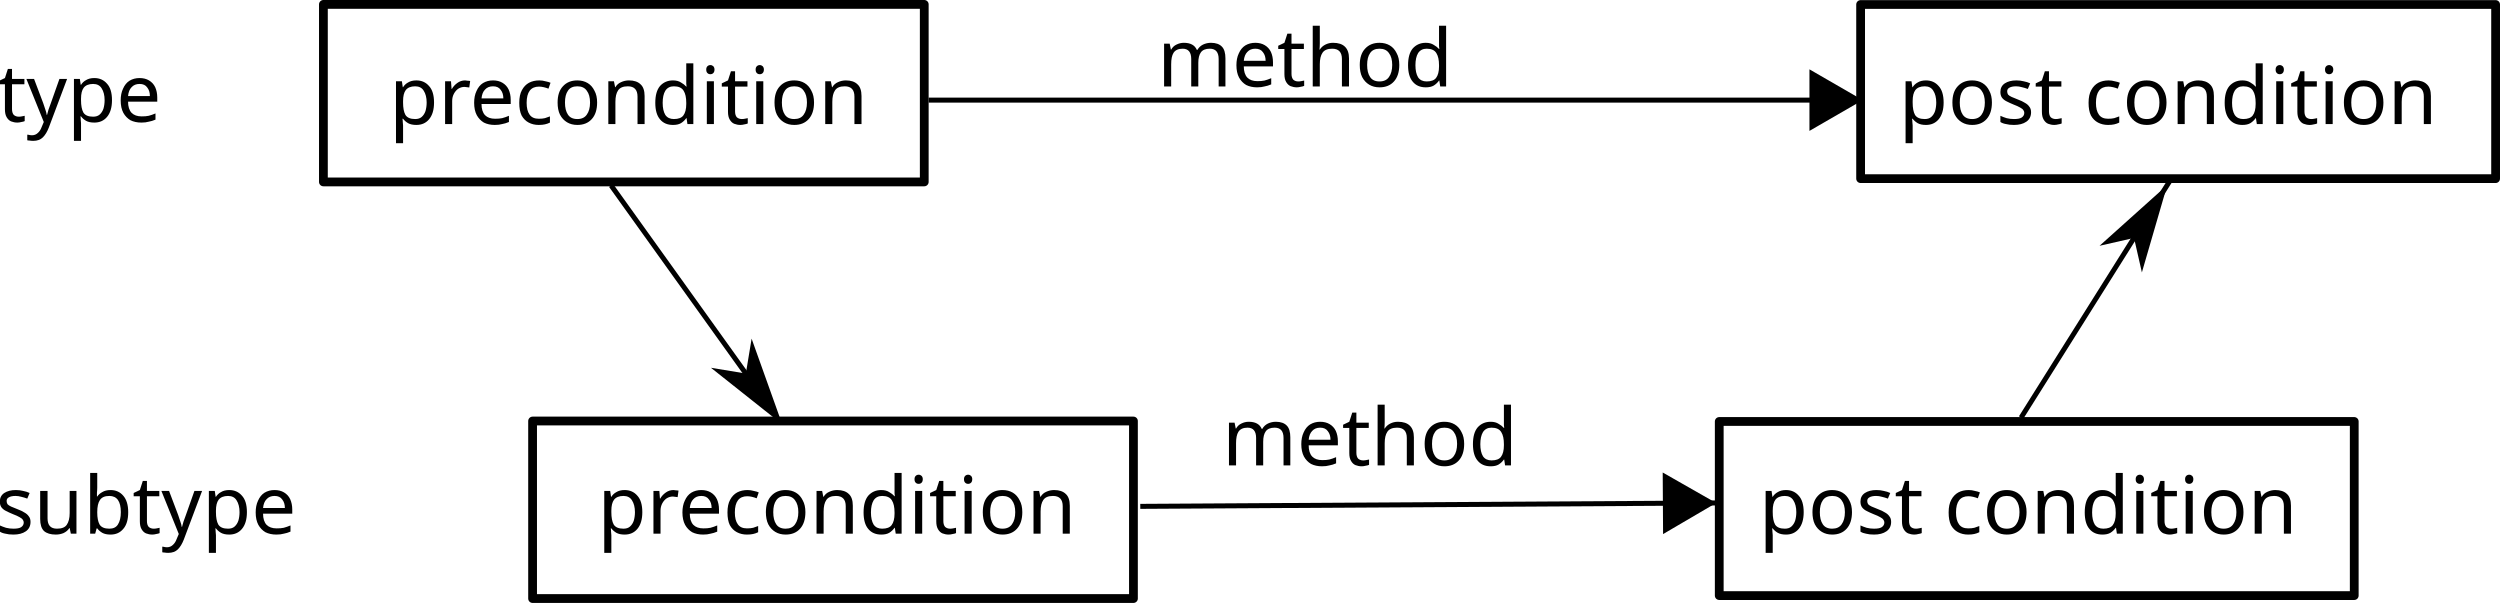
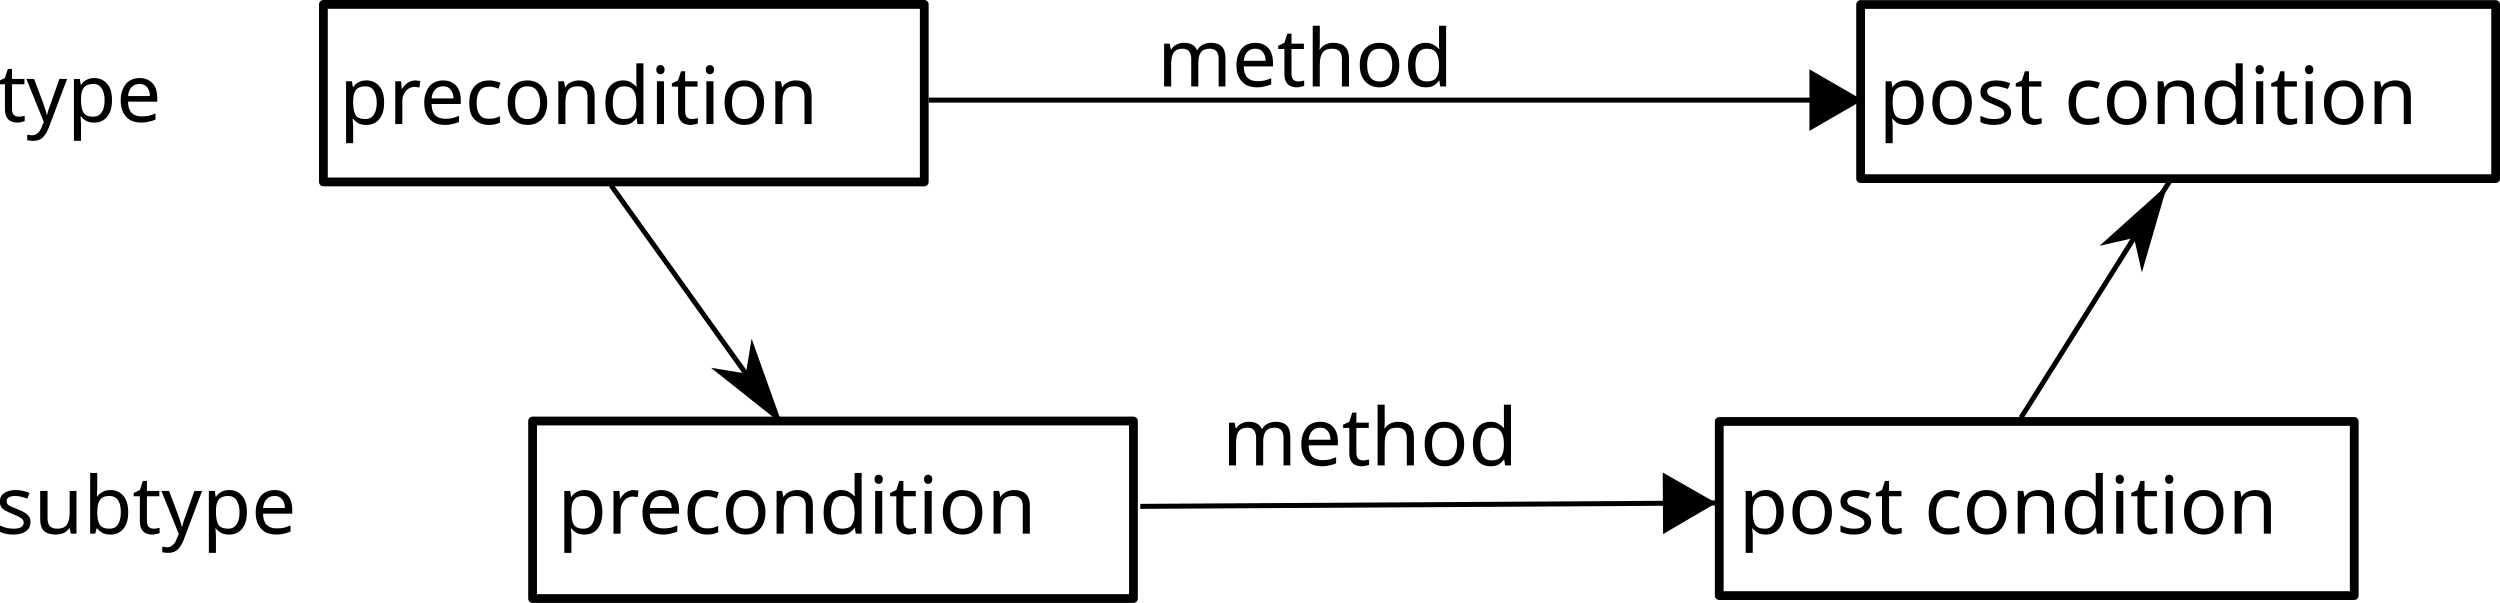
<svg xmlns="http://www.w3.org/2000/svg" width="132.454mm" height="31.945mm" viewBox="0 0 132.454 31.945" version="1.1" id="svg1">
  <defs id="defs1">
    <marker style="overflow:visible" id="marker14" refX="7" refY="0" orient="auto-start-reverse" markerWidth="2" markerHeight="2" viewBox="0 0 1 1" preserveAspectRatio="xMidYMid">
      <path style="fill:context-stroke;fill-rule:evenodd;stroke:none" d="M 0,0 5,-5 -12.5,0 5,5 Z" transform="scale(-0.5)" id="path14" />
    </marker>
    <marker style="overflow:visible" id="marker12" refX="3" refY="0" orient="auto-start-reverse" markerWidth="2" markerHeight="2" viewBox="0 0 1 1" preserveAspectRatio="xMidYMid">
      <path transform="scale(0.5)" style="fill:context-stroke;fill-rule:evenodd;stroke:context-stroke;stroke-width:1pt" d="M 5.77,0 -2.88,5 V -5 Z" id="path12" />
    </marker>
    <marker style="overflow:visible" id="Triangle" refX="4" refY="0" orient="auto-start-reverse" markerWidth="2" markerHeight="2" viewBox="0 0 1 1" preserveAspectRatio="xMidYMid">
      <path transform="scale(0.5)" style="fill:context-stroke;fill-rule:evenodd;stroke:context-stroke;stroke-width:1pt" d="M 5.77,0 -2.88,5 V -5 Z" id="path135" />
    </marker>
    <marker style="overflow:visible" id="DartArrow" refX="5" refY="0" orient="auto-start-reverse" markerWidth="2" markerHeight="2" viewBox="0 0 1 1" preserveAspectRatio="xMidYMid">
      <path style="fill:context-stroke;fill-rule:evenodd;stroke:none" d="M 0,0 5,-5 -12.5,0 5,5 Z" transform="scale(-0.5)" id="path6" />
    </marker>
  </defs>
  <g id="layer1" transform="translate(-17.36354,-97.61487)">
-     <text xml:space="preserve" style="font-size:4.233px;line-height:1.25;font-family:sans-serif;stroke-width:0.265" x="37.984" y="104.185" id="text1">
-       <tspan id="tspan1" style="stroke-width:0.265" x="37.984" y="104.185">precondition</tspan>
+     <text xml:space="preserve" style="font-size:4.233px;line-height:1.25;font-family:sans-serif;stroke-width:0.265" x="35.338" y="104.185" id="text1">
+       <tspan id="tspan1" style="stroke-width:0.265" x="35.338" y="104.185">precondition</tspan>
    </text>
-     <text xml:space="preserve" style="font-size:4.233px;line-height:1.25;font-family:sans-serif;stroke-width:0.265" x="49.018" y="125.89" id="text2">
-       <tspan id="tspan2" style="stroke-width:0.265" x="49.018" y="125.89">precondition</tspan>
+     <text xml:space="preserve" style="font-size:4.233px;line-height:1.25;font-family:sans-serif;stroke-width:0.265" x="46.901" y="125.89" id="text2">
+       <tspan id="tspan2" style="stroke-width:0.265" x="46.901" y="125.89">precondition</tspan>
    </text>
-     <text xml:space="preserve" style="font-size:4.233px;line-height:1.25;font-family:sans-serif;stroke-width:0.265" x="110.55" y="125.89" id="text3">
-       <tspan id="tspan3" style="stroke-width:0.265" x="110.55" y="125.89">post condition</tspan>
+     <text xml:space="preserve" style="font-size:4.233px;line-height:1.25;font-family:sans-serif;stroke-width:0.265" x="109.492" y="125.89" id="text3">
+       <tspan id="tspan3" style="stroke-width:0.265" x="109.492" y="125.89">post condition</tspan>
    </text>
-     <text xml:space="preserve" style="font-size:4.233px;line-height:1.25;font-family:sans-serif;stroke-width:0.265" x="117.966" y="104.185" id="text4">
-       <tspan id="tspan4" style="stroke-width:0.265" x="117.966" y="104.185">post condition</tspan>
+     <text xml:space="preserve" style="font-size:4.233px;line-height:1.25;font-family:sans-serif;stroke-width:0.265" x="116.908" y="104.185" id="text4">
+       <tspan id="tspan4" style="stroke-width:0.265" x="116.908" y="104.185">post condition</tspan>
    </text>
    <text xml:space="preserve" style="font-size:4.233px;line-height:1.25;font-family:sans-serif;stroke-width:0.265" x="17.235" y="104.063" id="text5">
      <tspan id="tspan5" style="stroke-width:0.265" x="17.235" y="104.063">type</tspan>
    </text>
    <text xml:space="preserve" style="font-size:4.233px;line-height:1.25;font-family:sans-serif;stroke-width:0.265" x="17.136" y="125.89" id="text6">
      <tspan id="tspan6" style="stroke-width:0.265" x="17.136" y="125.89">subtype</tspan>
    </text>
    <text xml:space="preserve" style="font-size:4.233px;line-height:1.25;font-family:sans-serif;stroke-width:0.265" x="78.681" y="102.195" id="text7">
      <tspan id="tspan7" style="stroke-width:0.265" x="78.681" y="102.195">method</tspan>
    </text>
    <text xml:space="preserve" style="font-size:4.233px;line-height:1.25;font-family:sans-serif;stroke-width:0.265" x="82.118" y="122.273" id="text8">
      <tspan id="tspan8" style="stroke-width:0.265" x="82.118" y="122.273">method</tspan>
    </text>
    <rect style="fill:none;stroke:#000000;stroke-width:0.465;stroke-linejoin:round" id="rect8" width="31.834" height="9.406" x="45.581" y="119.921" />
    <rect style="fill:none;stroke:#000000;stroke-width:0.465;stroke-linejoin:round" id="rect8-2" width="31.834" height="9.406" x="34.498" y="97.847" />
    <rect style="fill:none;stroke:#000000;stroke-width:0.465;stroke-linejoin:round" id="rect9" width="33.643" height="9.225" x="115.942" y="97.854" />
    <rect style="fill:none;stroke:#000000;stroke-width:0.465;stroke-linejoin:round" id="rect9-9" width="33.643" height="9.225" x="108.452" y="119.945" />
    <path style="fill:none;stroke:#000000;stroke-width:0.265px;stroke-linecap:butt;stroke-linejoin:miter;stroke-opacity:1;marker-end:url(#DartArrow)" d="m 49.741,107.441 8.682,12.119" id="path9" />
    <path style="fill:none;stroke:#000000;stroke-width:0.265px;stroke-linecap:butt;stroke-linejoin:miter;stroke-opacity:1;marker-end:url(#Triangle)" d="m 77.777,124.443 30.749,-0.181" id="path10" />
    <path style="fill:none;stroke:#000000;stroke-width:0.265px;stroke-linecap:butt;stroke-linejoin:miter;stroke-opacity:1;marker-end:url(#marker12)" d="M 66.563,102.919 H 115.761" id="path11" />
    <path style="fill:none;stroke:#000000;stroke-width:0.265px;stroke-linecap:butt;stroke-linejoin:miter;stroke-opacity:1;marker-end:url(#marker14)" d="m 124.443,119.741 7.959,-12.661" id="path13" />
  </g>
</svg>
